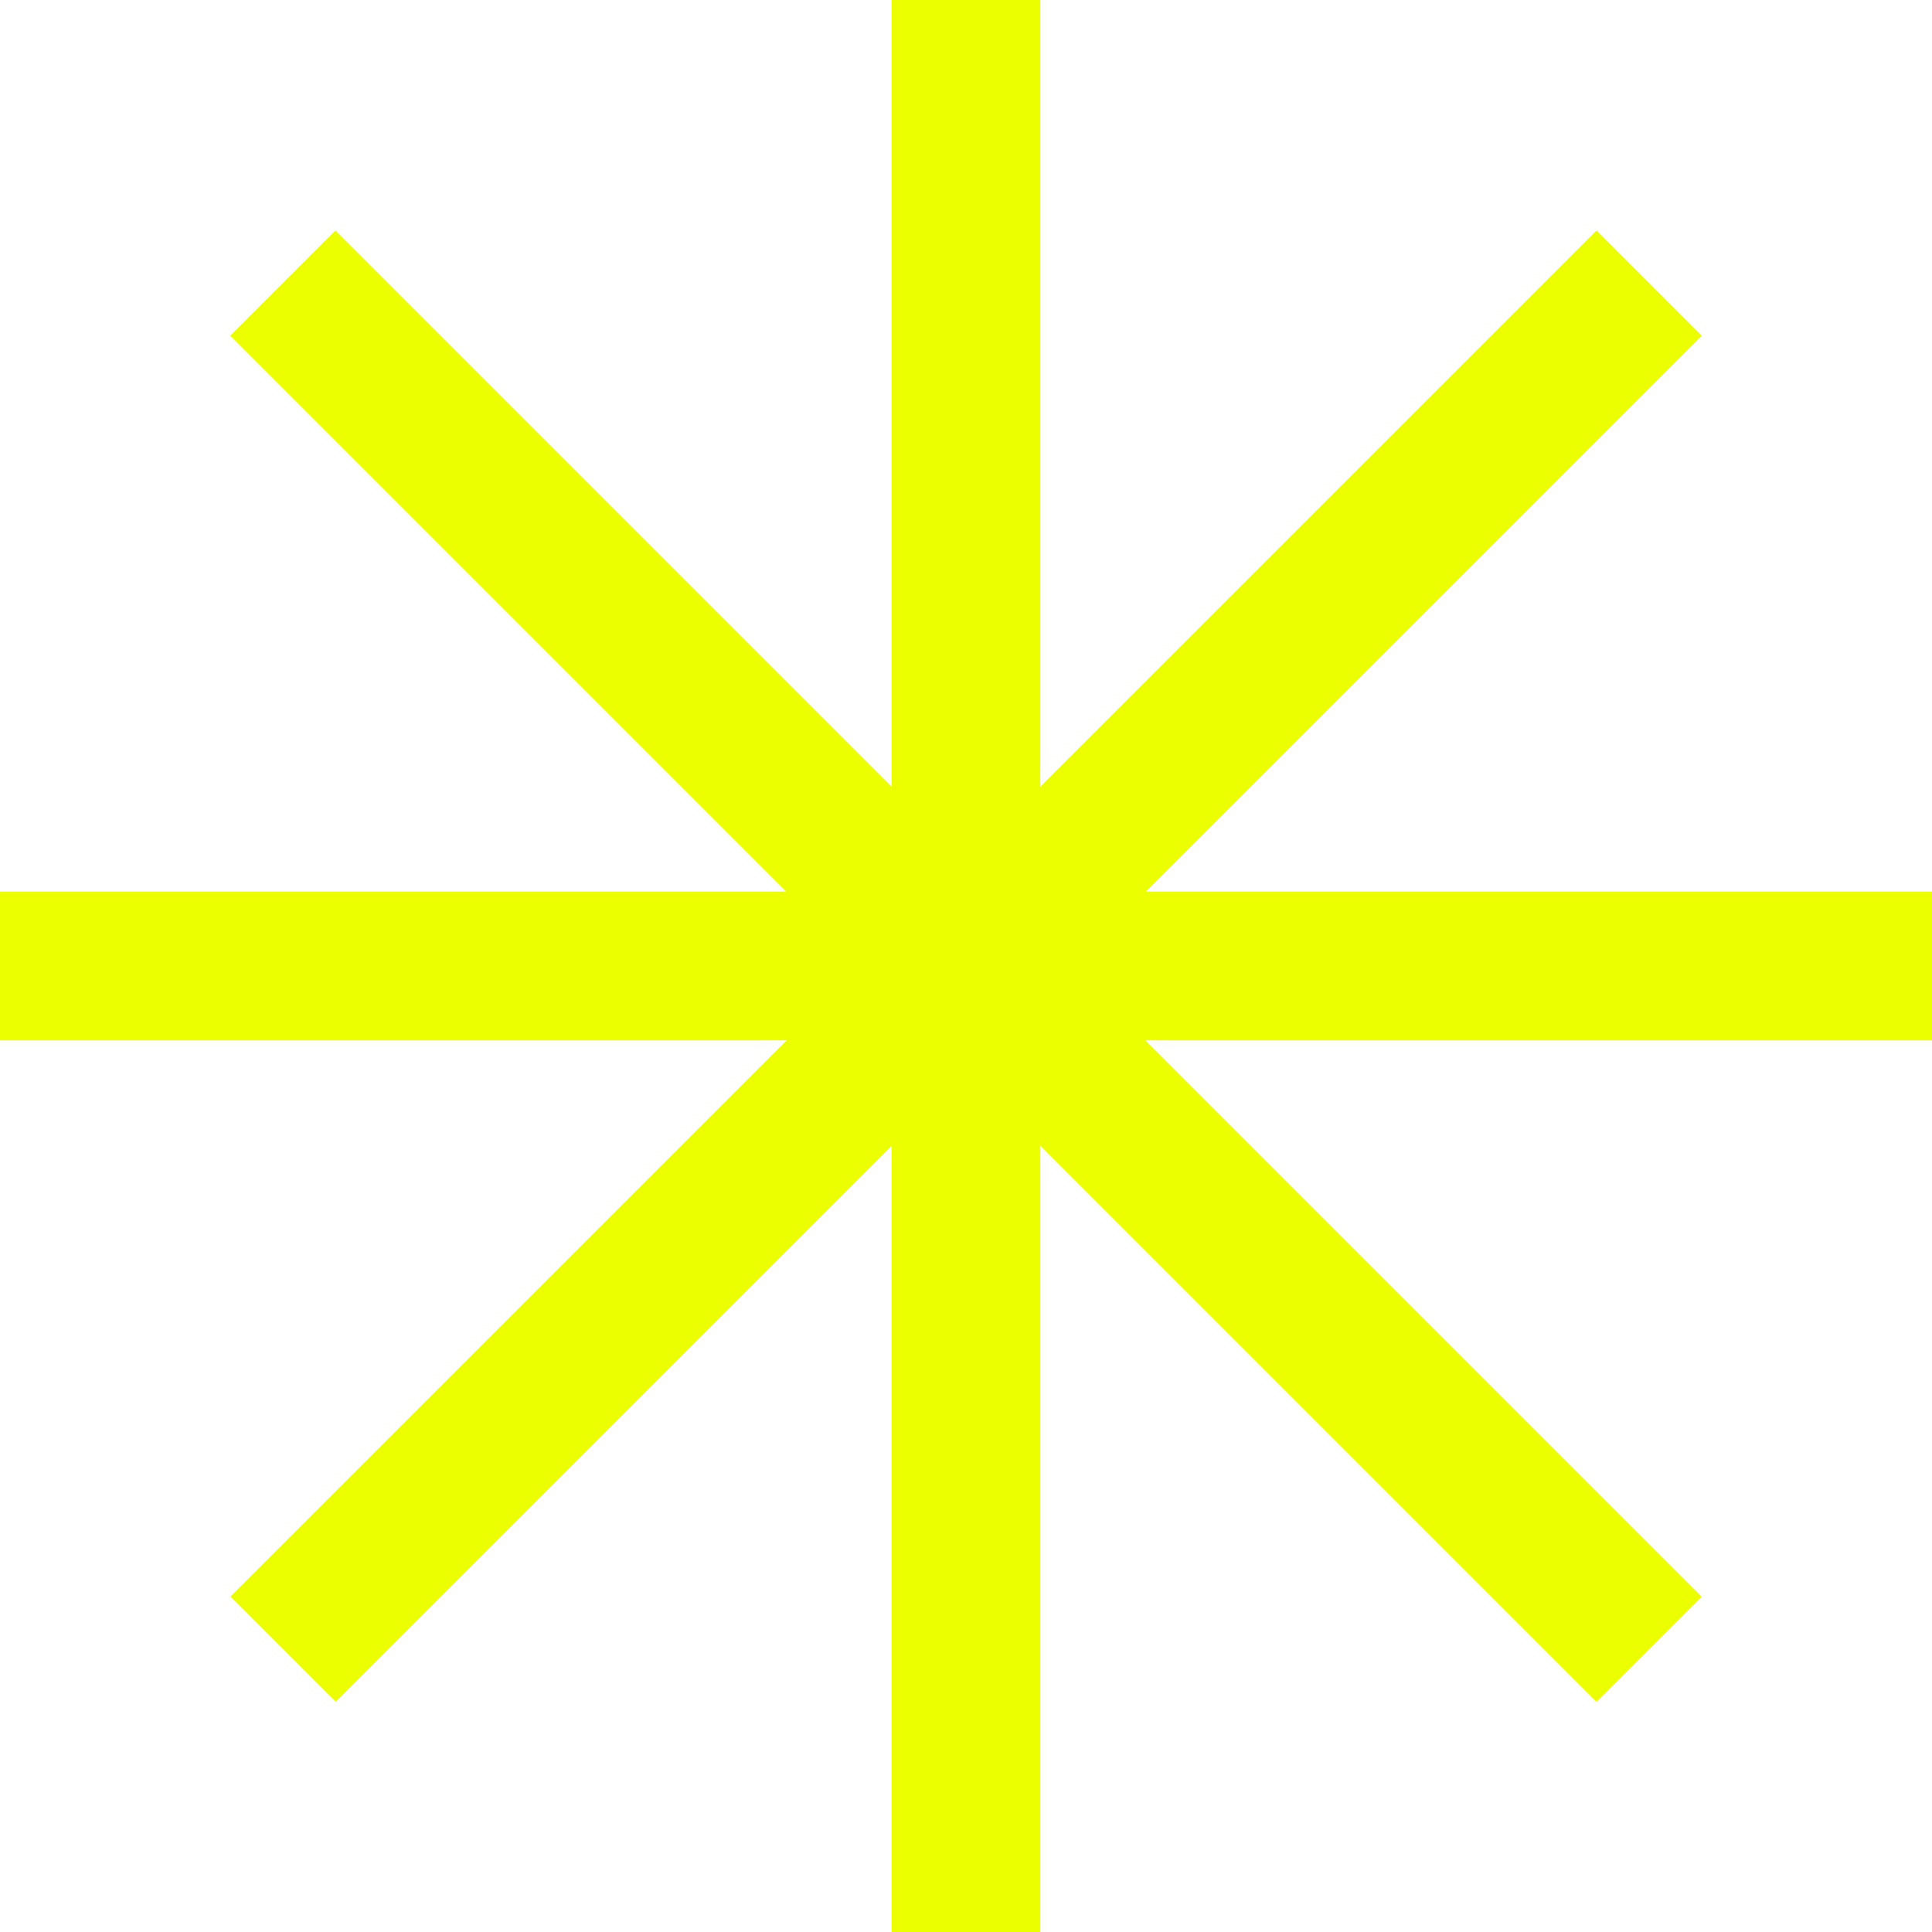
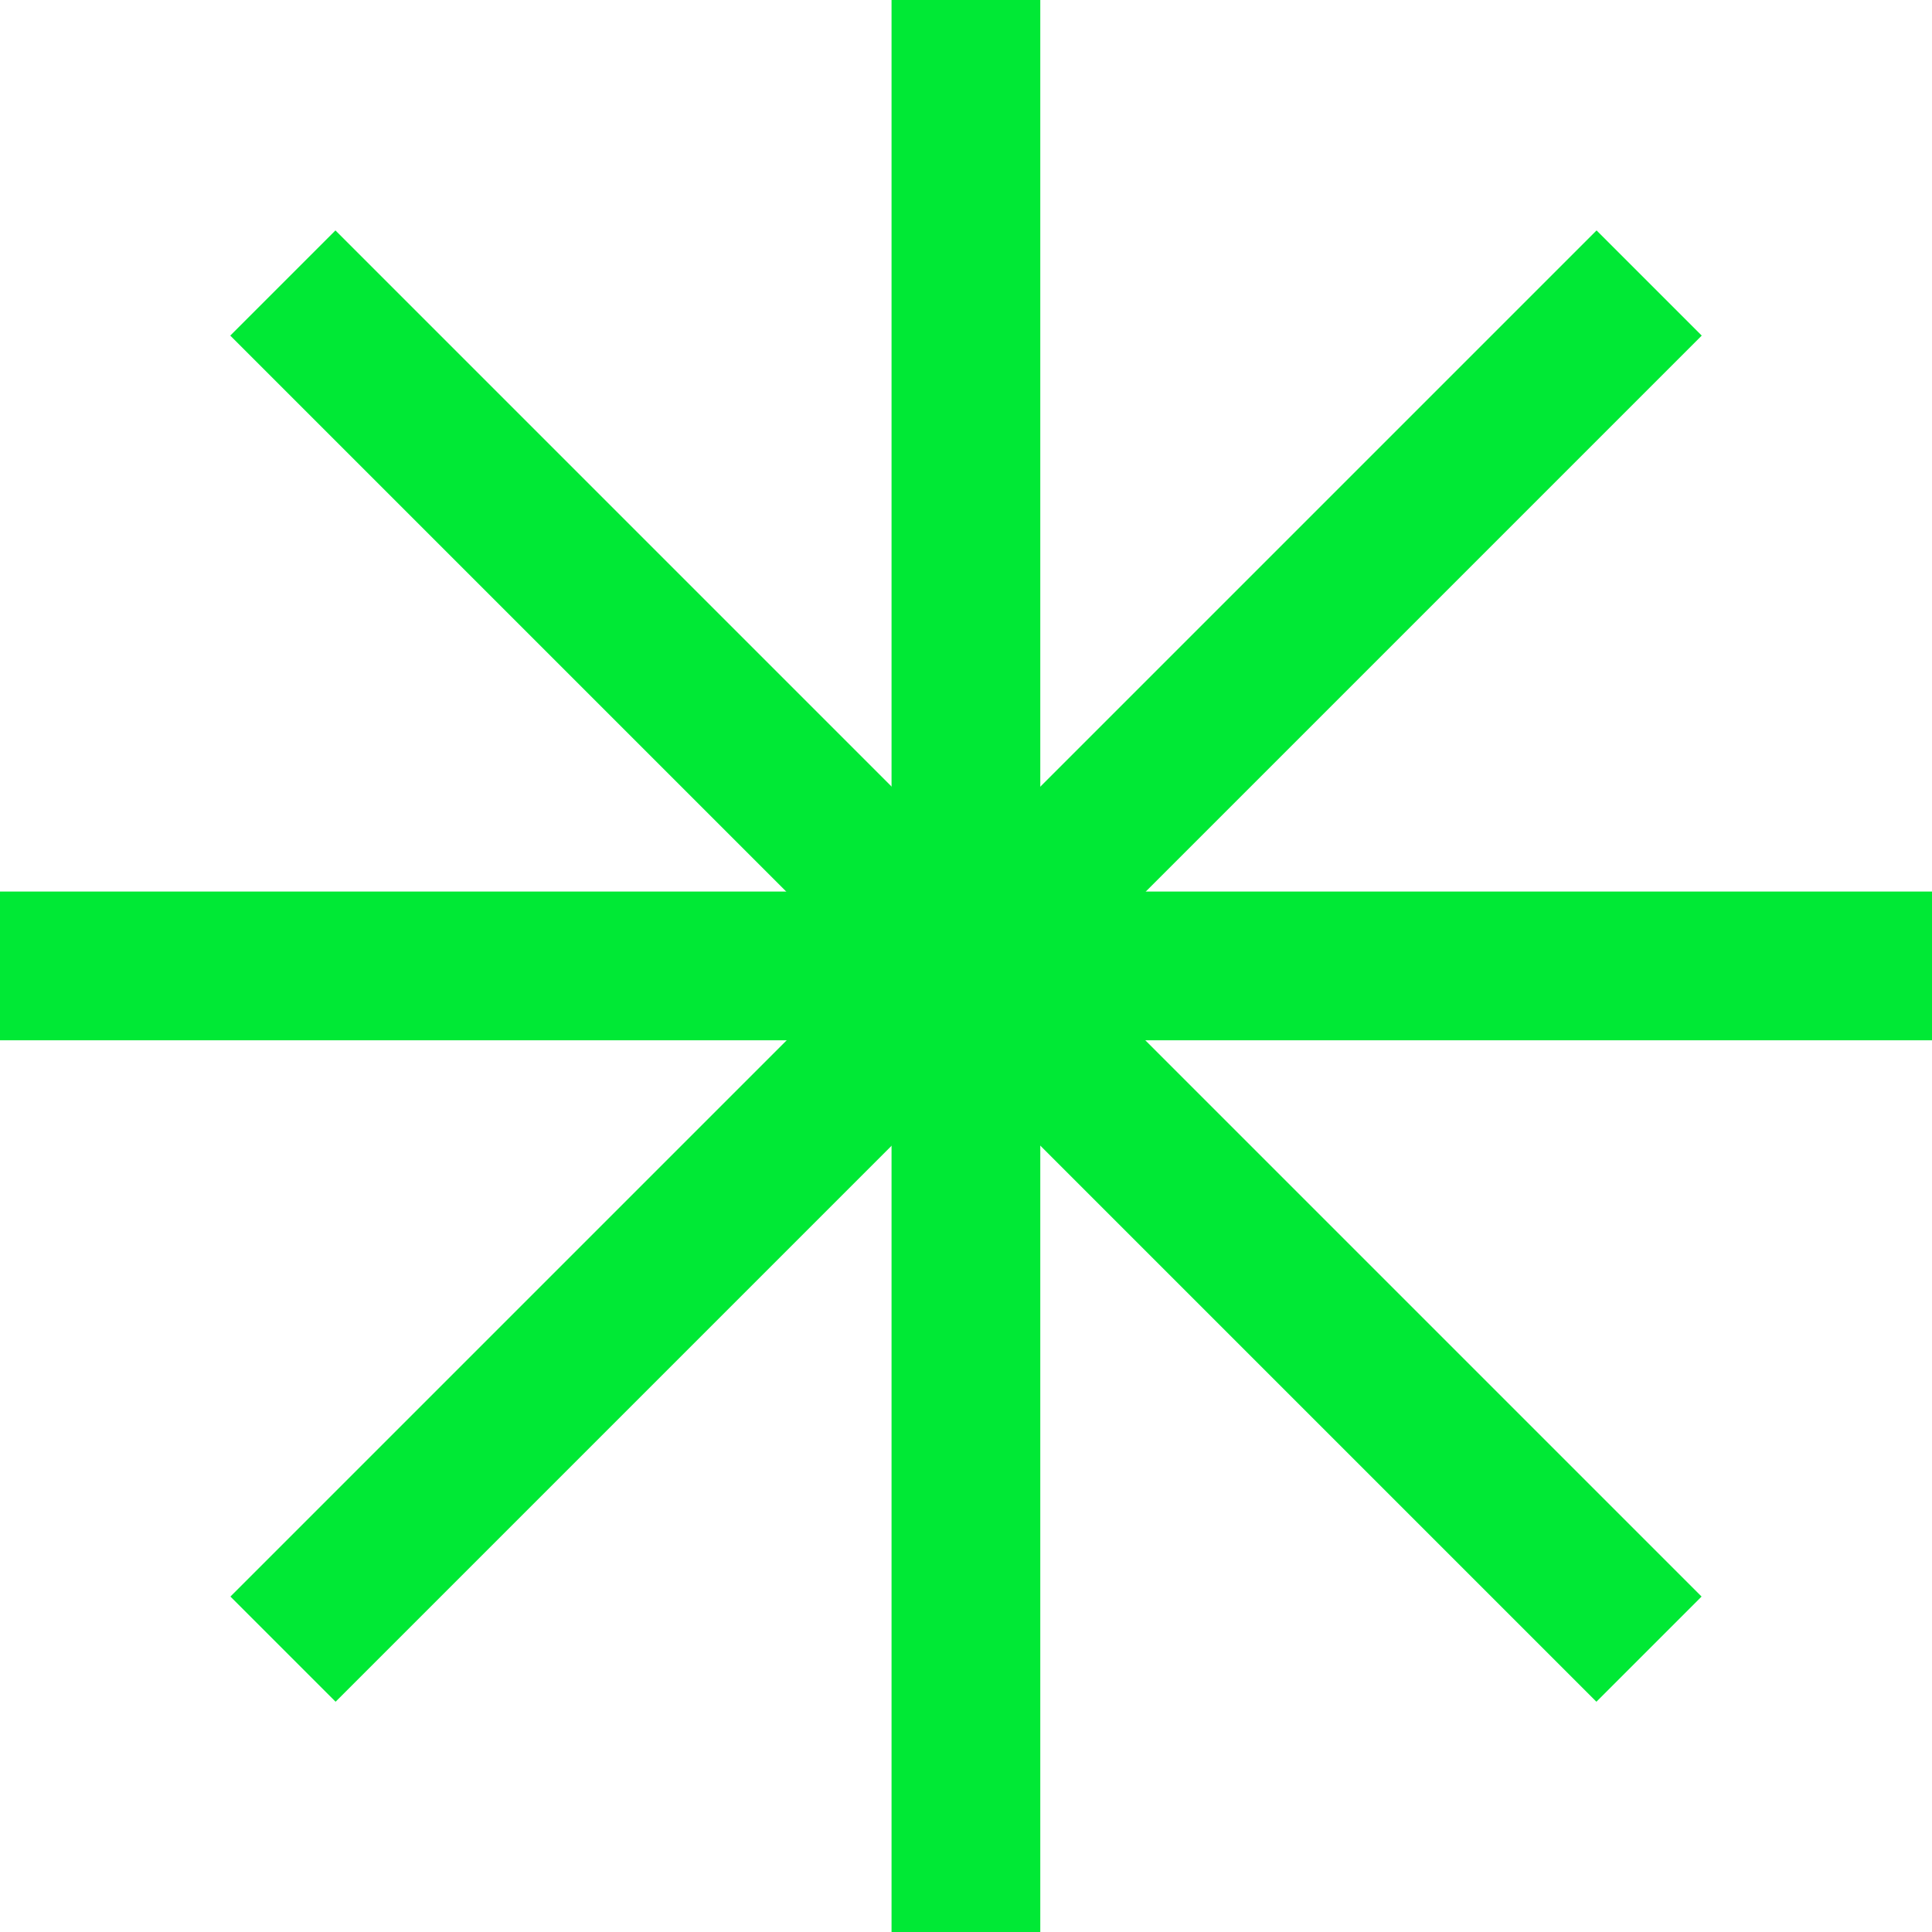
<svg xmlns="http://www.w3.org/2000/svg" preserveAspectRatio="none" overflow="visible" style="display: block;" width="77.935" height="77.935" viewBox="0 0 77.935 77.935" fill="none">
  <g id="Group 2147202286">
-     <path id="Vector 229" d="M38.964 0V77.935" stroke-width="6" stroke="#ECFF00" />
-     <path id="Vector 230" d="M77.935 38.964L1.31134e-07 38.964" stroke-width="6" stroke="#ECFF00" />
-     <path id="Vector 231" d="M11.416 66.525L66.525 11.416" stroke-width="6" stroke="#ECFF00" />
-     <path id="Vector 232" d="M11.41 11.416L66.519 66.525" stroke-width="6" stroke="#ECFF00" />
+     <path id="Vector 229" d="M38.964 0V77.935" stroke-width="6" stroke="#00E935" />
+     <path id="Vector 230" d="M77.935 38.964L1.31134e-07 38.964" stroke-width="6" stroke="#00E935" />
+     <path id="Vector 231" d="M11.416 66.525L66.525 11.416" stroke-width="6" stroke="#00E935" />
+     <path id="Vector 232" d="M11.41 11.416L66.519 66.525" stroke-width="6" stroke="#00E935" />
  </g>
</svg>
